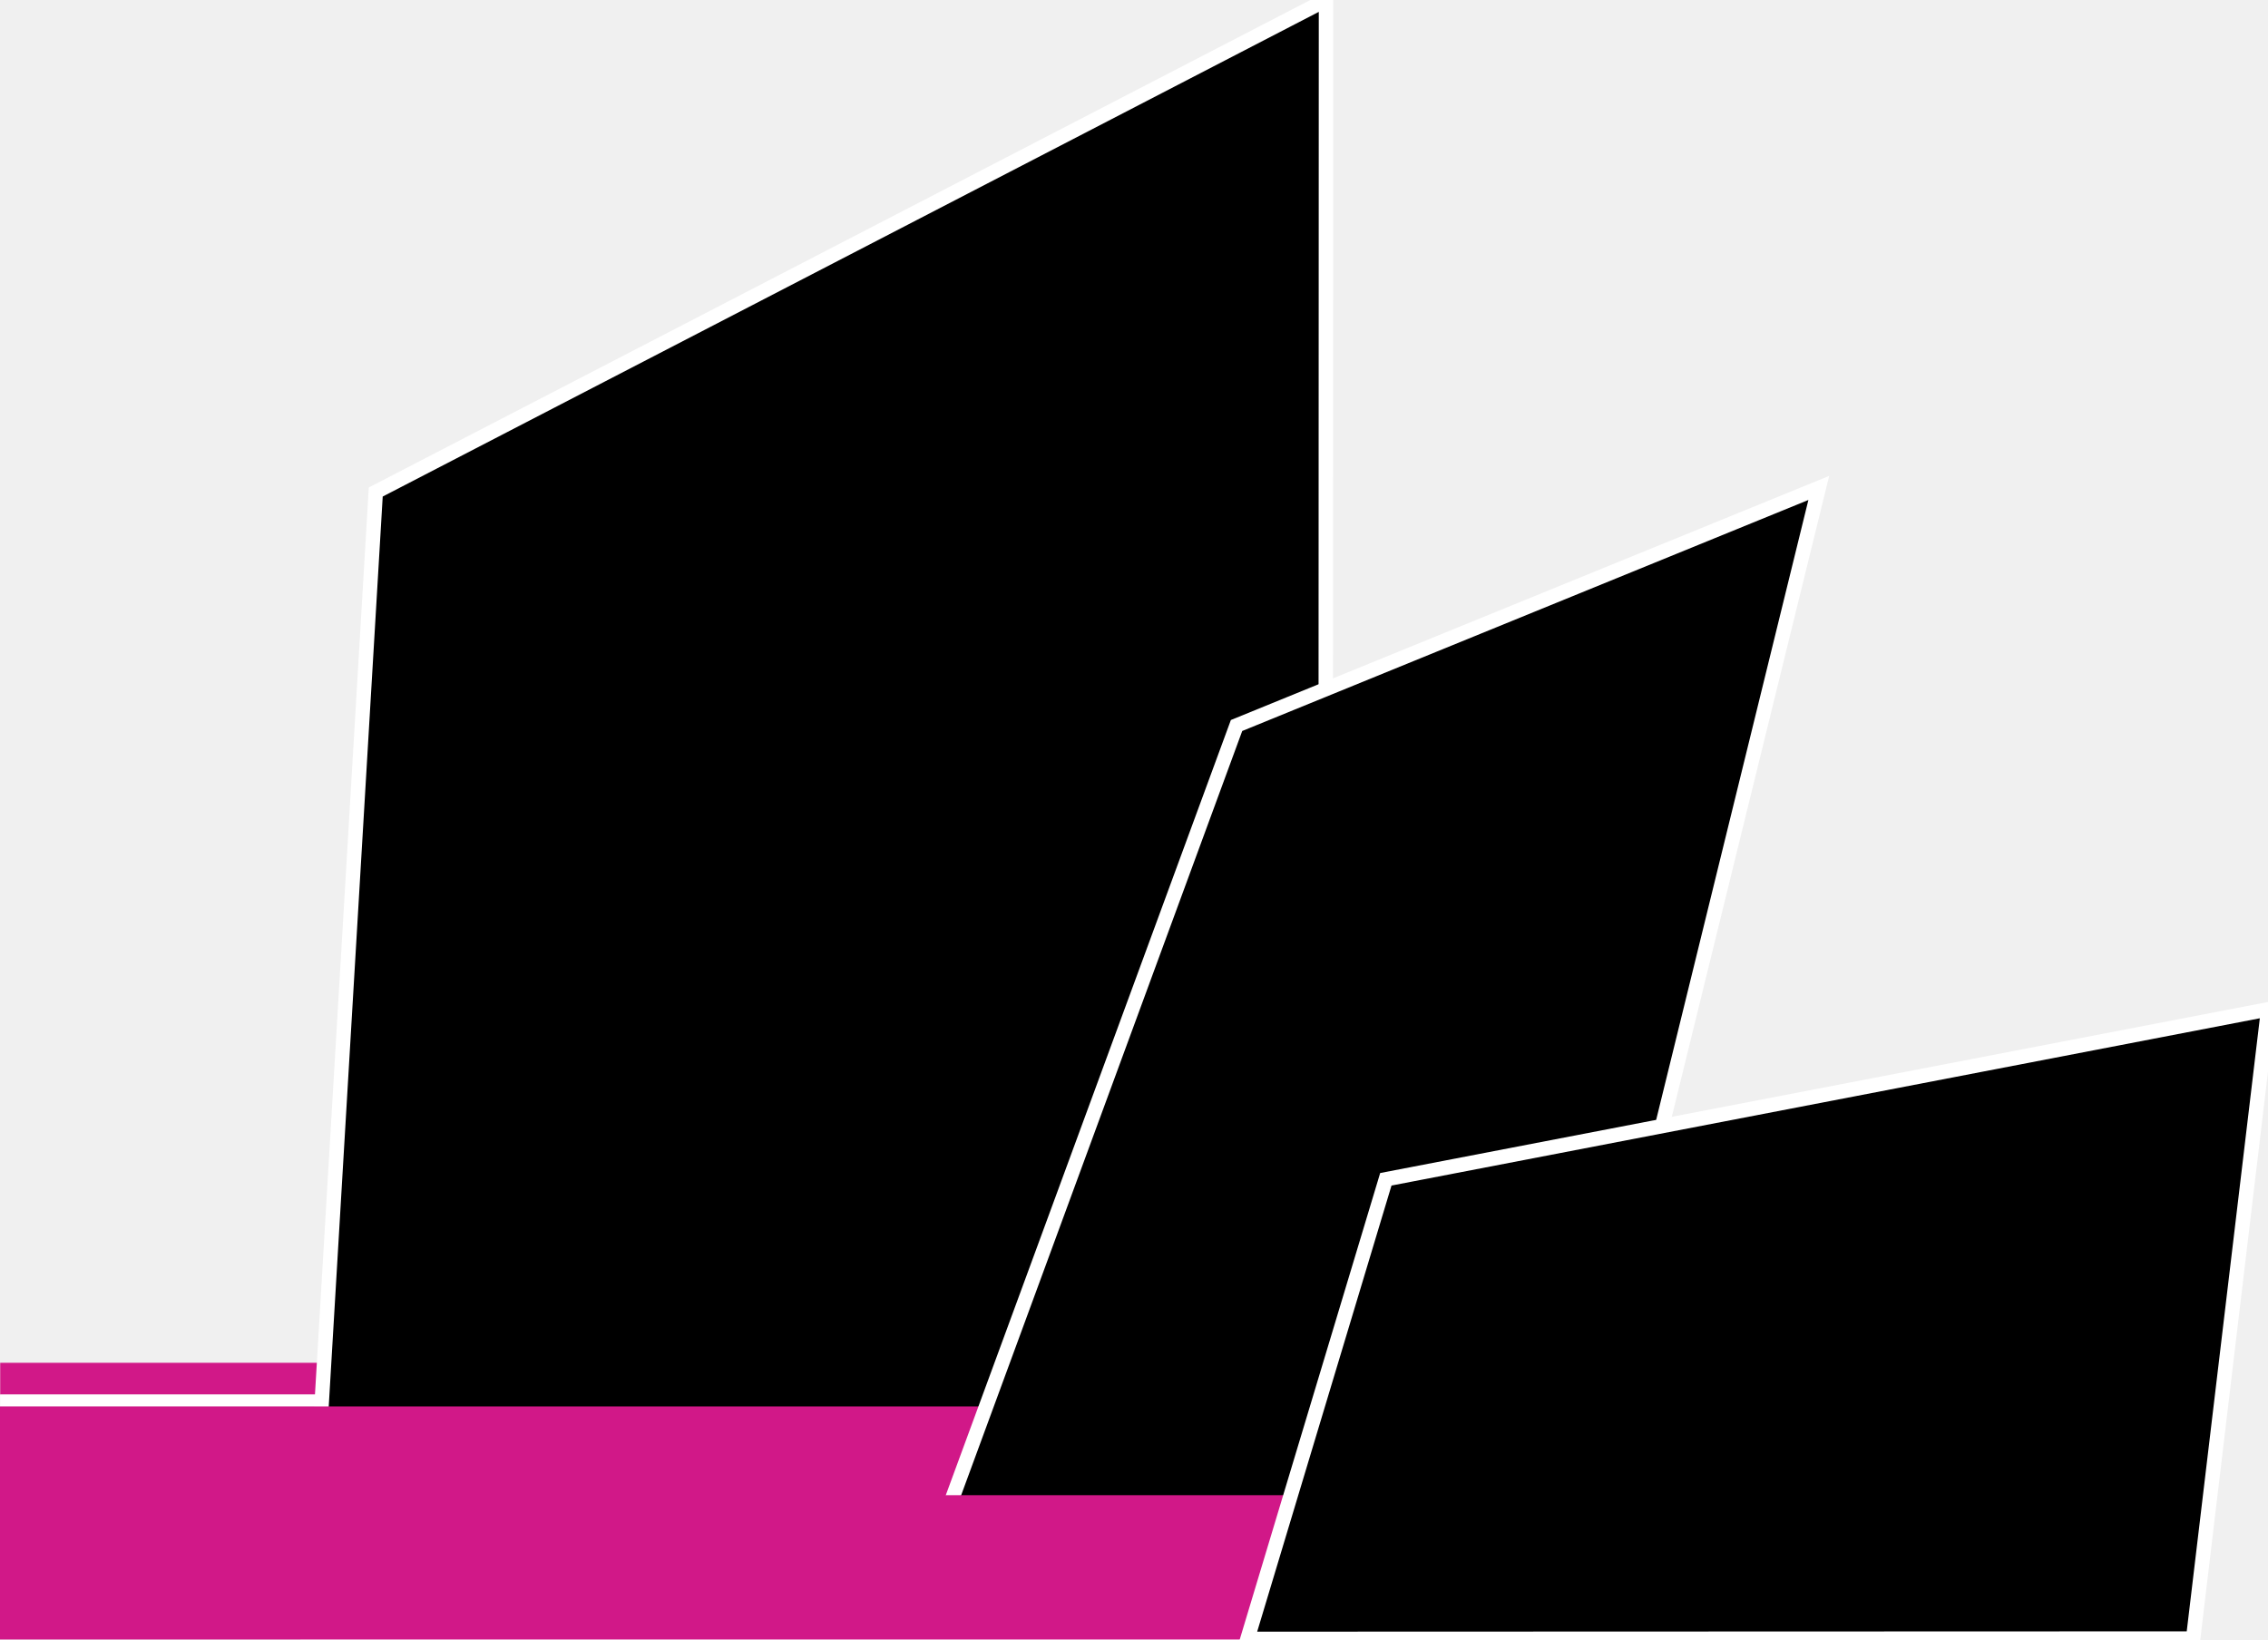
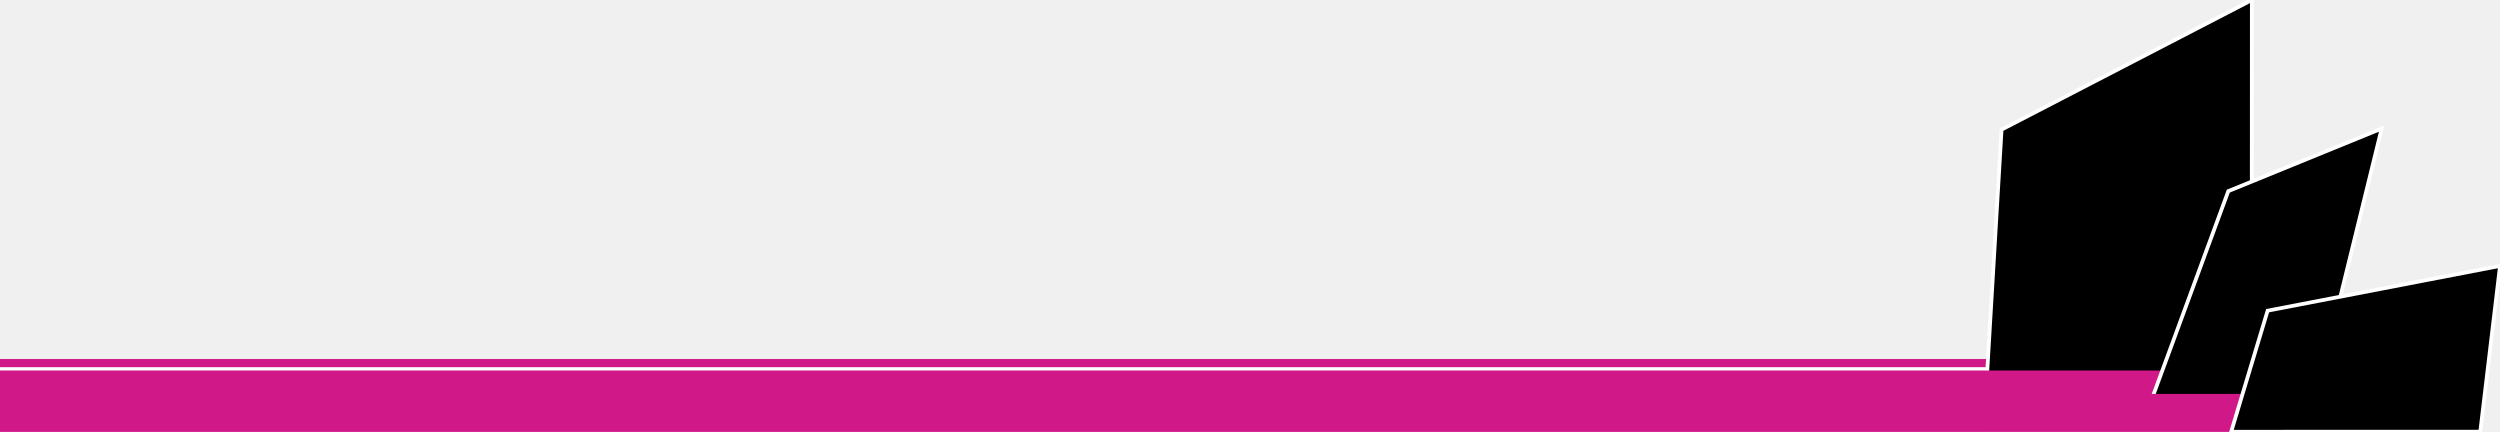
- <svg xmlns="http://www.w3.org/2000/svg" version="1.1" x="0px" y="0px" width="628px" height="454px" viewBox="0 3.289 628 454" overflow="visible" enable-background="new 0 3.289 628 454" xml:space="preserve">
+ <svg xmlns="http://www.w3.org/2000/svg" version="1.1" x="0px" y="0px" width="2628px" height="454px" viewBox="-1000 3.289 628 454" overflow="visible" enable-background="new -1000 3.289 628 454" xml:space="preserve">
  <defs>
</defs>
  <g id="Shape_7_2_">
    <g>
-       <rect x="0.054" y="380.691" fill-rule="evenodd" clip-rule="evenodd" fill="#D11888" width="443.163" height="8.805" />
-       <rect x="0.054" y="389.496" fill-rule="evenodd" clip-rule="evenodd" fill="#FFFFFF" width="443.163" height="3.277" />
+       <rect x="-2000" y="380.691" fill-rule="evenodd" clip-rule="evenodd" fill="#D11888" width="2300" height="8.805" />
+       <rect x="-2000" y="389.496" fill-rule="evenodd" clip-rule="evenodd" fill="#FFFFFF" width="2300" height="3.277" />
    </g>
  </g>
  <g id="Shape_2_9_">
    <g>
      <polygon fill-rule="evenodd" clip-rule="evenodd" points="104.043,139.544 85.191,457.337 367.013,456.835 367.167,3.289   " />
    </g>
    <g>
      <polygon fill="none" stroke="#FFFFFF" stroke-width="4" stroke-miterlimit="10" points="104.043,139.544 85.191,457.337     367.013,456.835 367.167,3.289   " />
    </g>
  </g>
  <g id="Shape_6_2_">
    <g>
-       <rect y="413" fill-rule="evenodd" clip-rule="evenodd" fill="#D11888" width="467.815" height="24.788" />
-       <rect y="392.773" fill-rule="evenodd" clip-rule="evenodd" fill="#D11888" width="467.815" height="24.788" />
+       <rect x="-2000" y="413" fill-rule="evenodd" clip-rule="evenodd" fill="#D11888" width="2500" height="24.788" />
+       <rect x="-2000" y="392.773" fill-rule="evenodd" clip-rule="evenodd" fill="#D11888" width="2500" height="24.788" />
    </g>
  </g>
  <g id="Shape_2_2_">
    <g>
      <polygon fill-rule="evenodd" clip-rule="evenodd" points="342.396,204.204 249.375,457.159 425.369,457.088 503.614,138.417   " />
    </g>
    <g>
      <polygon fill="none" stroke="#FFFFFF" stroke-width="4" stroke-miterlimit="10" points="342.396,204.204 249.375,457.159     425.369,457.088 503.614,138.417   " />
    </g>
  </g>
  <g id="Shape_5_2_">
    <g>
-       <rect y="417.354" fill-rule="evenodd" clip-rule="evenodd" fill="#D11888" width="388.107" height="39.966" />
+       <rect x="-2000" y="417.354" fill-rule="evenodd" clip-rule="evenodd" fill="#D11888" width="2400" height="39.966" />
    </g>
  </g>
  <g id="Shape_2_1_">
    <g>
      <polygon fill-rule="evenodd" clip-rule="evenodd" points="383.733,329.873 345.417,457.15 607.271,457.059 628.046,282.801   " />
    </g>
    <g>
      <polygon fill="none" stroke="#FFFFFF" stroke-width="4" stroke-miterlimit="10" points="383.733,329.873 345.417,457.15     607.271,457.059 628.046,282.801   " />
    </g>
  </g>
</svg>
